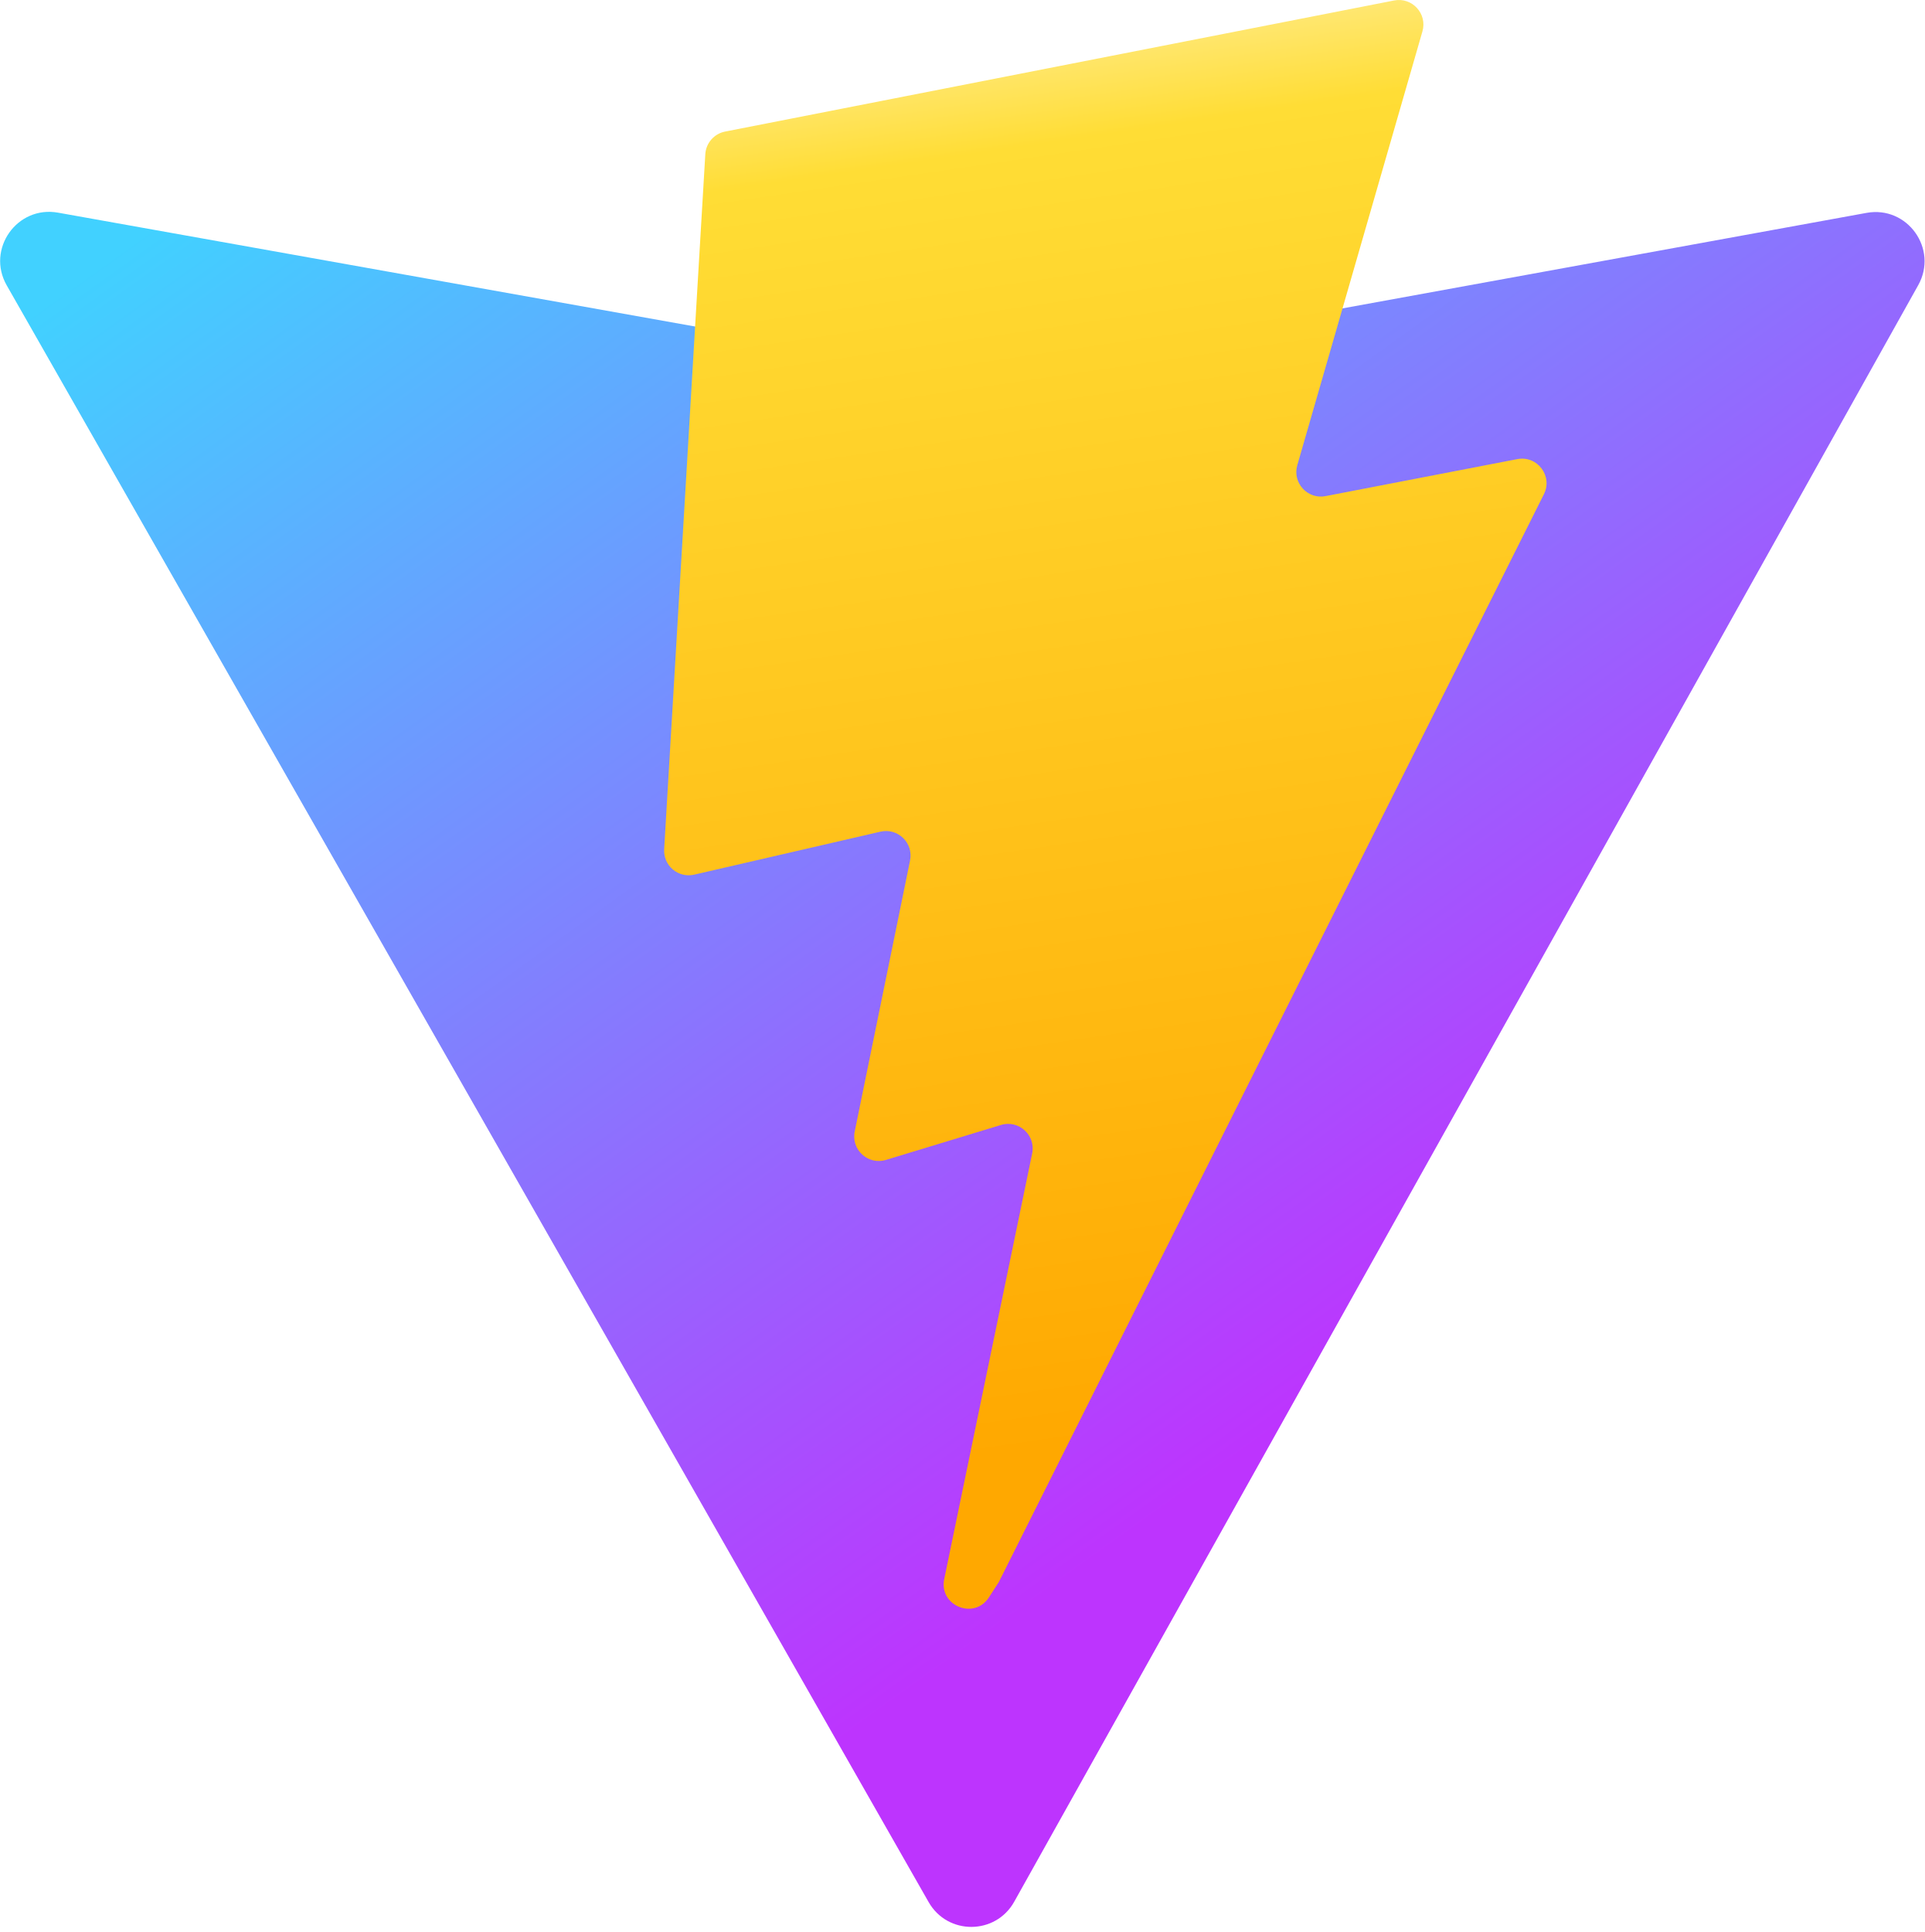
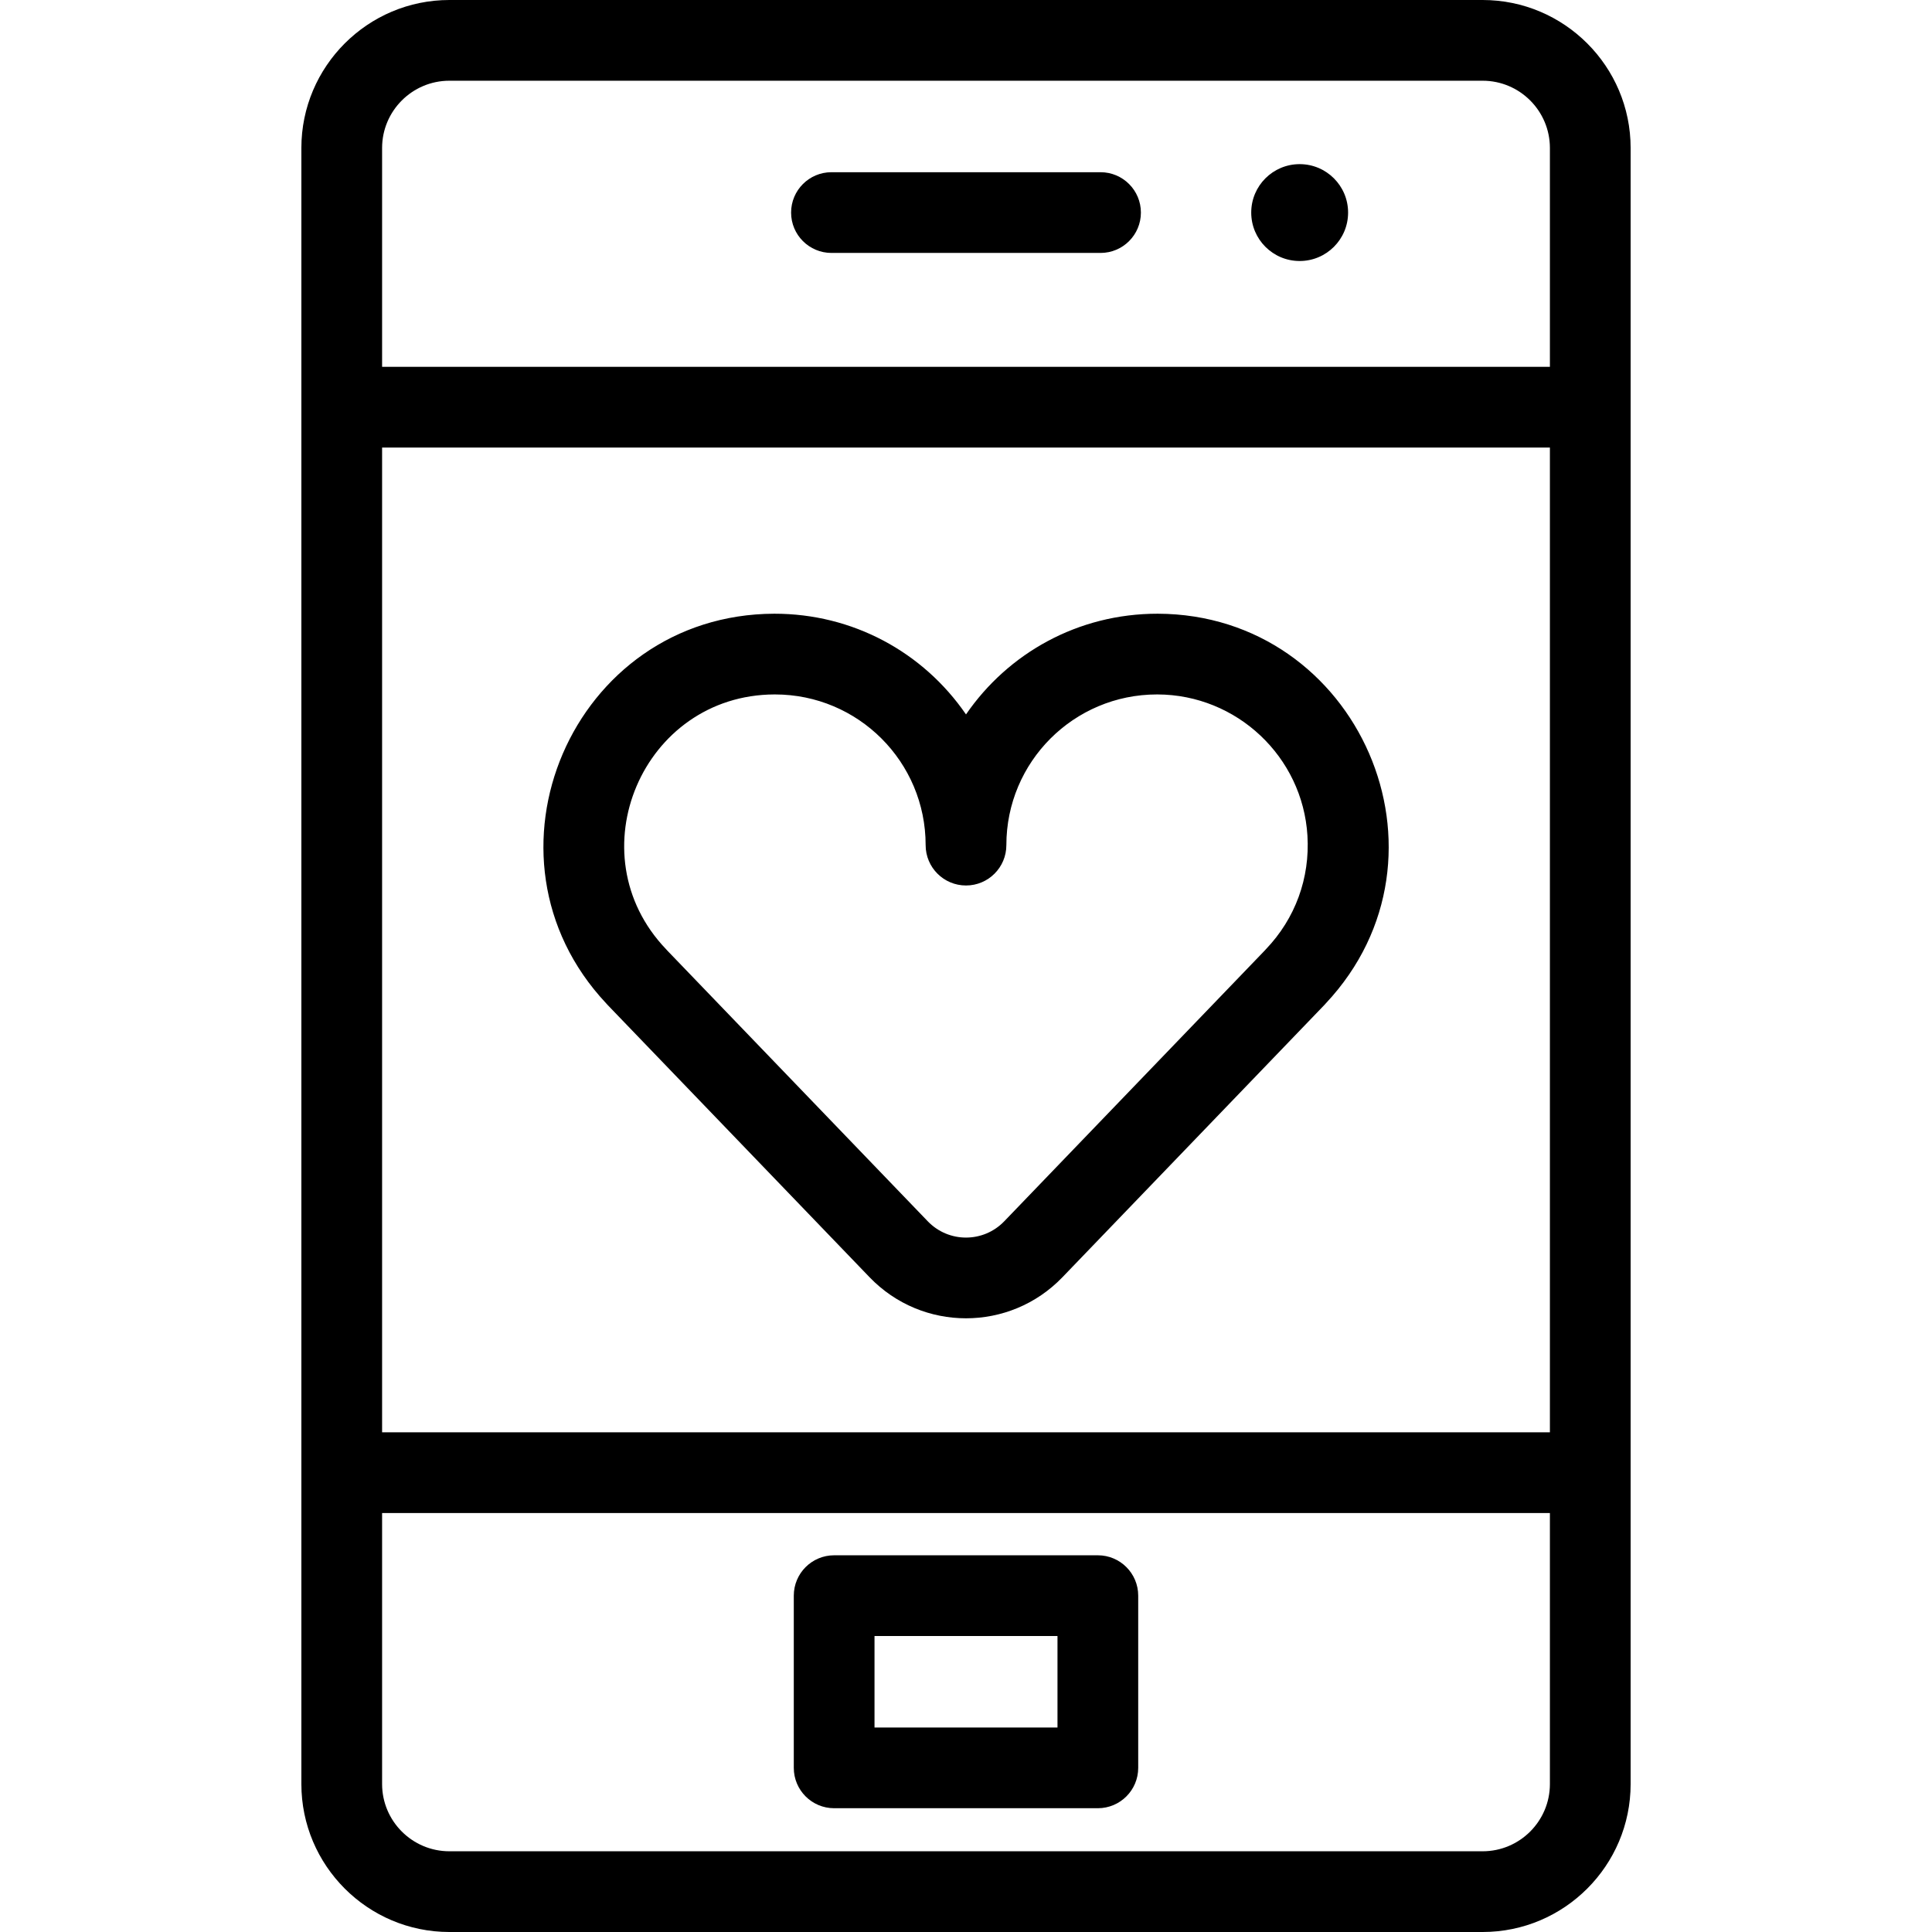
- <svg xmlns="http://www.w3.org/2000/svg" aria-hidden="true" role="img" class="iconify iconify--logos" width="31.88" height="32" preserveAspectRatio="xMidYMid meet" viewBox="0 0 256 257">
-   <defs>
-     <linearGradient id="IconifyId1813088fe1fbc01fb466" x1="-.828%" x2="57.636%" y1="7.652%" y2="78.411%">
-       <stop offset="0%" stop-color="#41D1FF" />
-       <stop offset="100%" stop-color="#BD34FE" />
-     </linearGradient>
-     <linearGradient id="IconifyId1813088fe1fbc01fb467" x1="43.376%" x2="50.316%" y1="2.242%" y2="89.03%">
-       <stop offset="0%" stop-color="#FFEA83" />
-       <stop offset="8.333%" stop-color="#FFDD35" />
-       <stop offset="100%" stop-color="#FFA800" />
-     </linearGradient>
-   </defs>
-   <path fill="url(#IconifyId1813088fe1fbc01fb466)" d="M255.153 37.938L134.897 252.976c-2.483 4.44-8.862 4.466-11.382.048L.875 37.958c-2.746-4.814 1.371-10.646 6.827-9.67l120.385 21.517a6.537 6.537 0 0 0 2.322-.004l117.867-21.483c5.438-.991 9.574 4.796 6.877 9.62Z" />
-   <path fill="url(#IconifyId1813088fe1fbc01fb467)" d="M185.432.063L96.44 17.501a3.268 3.268 0 0 0-2.634 3.014l-5.474 92.456a3.268 3.268 0 0 0 3.997 3.378l24.777-5.718c2.318-.535 4.413 1.507 3.936 3.838l-7.361 36.047c-.495 2.426 1.782 4.5 4.151 3.78l15.304-4.649c2.372-.72 4.652 1.36 4.15 3.788l-11.698 56.621c-.732 3.542 3.979 5.473 5.943 2.437l1.313-2.028l72.516-144.72c1.215-2.423-.88-5.186-3.54-4.672l-25.505 4.922c-2.396.462-4.435-1.77-3.759-4.114l16.646-57.705c.677-2.35-1.37-4.583-3.769-4.113Z" />
+ <svg xmlns="http://www.w3.org/2000/svg" fill="#000000" height="800px" width="800px" version="1.1" id="Layer_1" viewBox="0 0 359 359" xml:space="preserve">
+   <g>
+     <g>
+       <g>
+         <path d="M275.5,0h-192C68.336,0,56,12.336,56,27.5c0,8.184,0,295.71,0,304c0,15.164,12.336,27.5,27.5,27.5h192     c15.164,0,27.5-12.336,27.5-27.5c0-7.59,0-295.74,0-304C303,12.336,290.664,0,275.5,0z M288,331.5c0,6.893-5.607,12.5-12.5,12.5     h-192c-6.893,0-12.5-5.607-12.5-12.5v-50.348h217V331.5z M288,266.152H71V83.162h217V266.152z M288,68.162H71V27.5     C71,20.607,76.607,15,83.5,15h192c6.893,0,12.5,5.607,12.5,12.5V68.162z" />
+         <path d="M112.93,186.764l48.653,50.572c9.781,10.166,26.044,10.175,35.833,0l48.654-50.572c0.103-0.107,0.202-0.216,0.297-0.328     c25.741-27.436,6.091-72.29-31.242-72.397c-14.849-0.015-27.832,7.374-35.625,18.713c-7.995-11.632-21.095-18.728-35.626-18.713     c-37.543,0.108-56.833,45.12-31.243,72.396C112.727,186.547,112.827,186.657,112.93,186.764z M143.917,129.039     c0.027,0,0.055,0,0.082,0c15.478,0,28.001,12.524,28.001,28c0,4.142,3.358,7.5,7.5,7.5c4.142,0,7.5-3.358,7.5-7.5     c0-15.478,12.524-28,28-28c0.027,0,0.055,0,0.082,0c14.733,0.042,26.972,11.569,27.864,26.242v-0.001     c0.48,7.902-2.259,15.394-7.711,21.097c-0.083,0.087-0.164,0.175-0.242,0.265l-48.386,50.294c-3.878,4.031-10.323,4.045-14.214,0     l-48.386-50.293c-0.078-0.09-0.159-0.179-0.242-0.266C106.799,158.632,119.404,129.109,143.917,129.039z" />
+         <path d="M204.5,32h-50c-4.142,0-7.5,3.358-7.5,7.5c0,4.142,3.358,7.5,7.5,7.5h50c4.142,0,7.5-3.358,7.5-7.5     C212,35.358,208.642,32,204.5,32z" />
+         <circle cx="241.5" cy="39.5" r="9" />
+         <path d="M155,336h49c4.142,0,7.5-3.358,7.5-7.5v-32c0-4.142-3.358-7.5-7.5-7.5h-49c-4.142,0-7.5,3.358-7.5,7.5v32     C147.5,332.642,150.858,336,155,336z M162.5,304h34v17h-34V304z" />
+       </g>
+     </g>
+   </g>
</svg>
